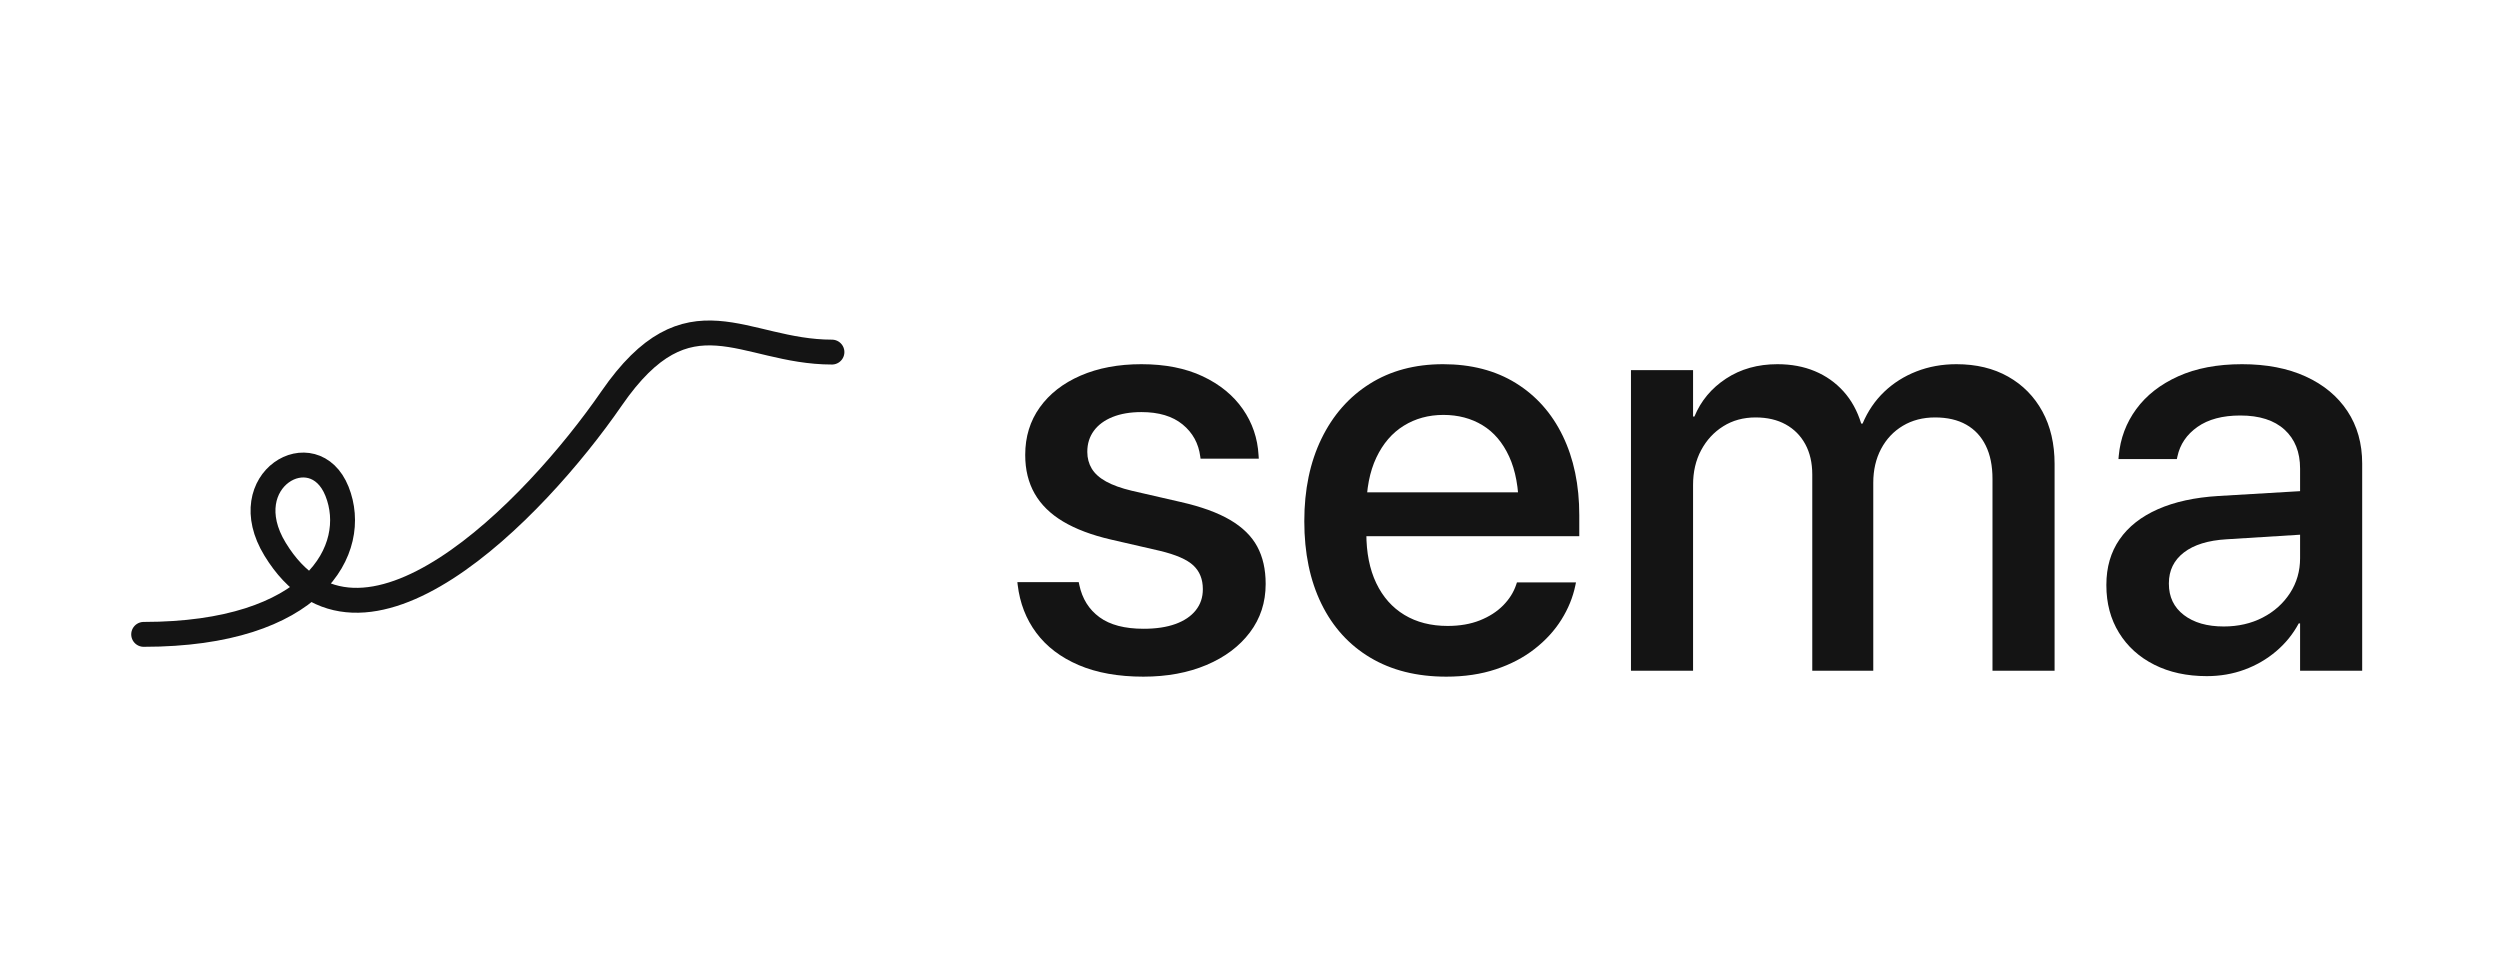
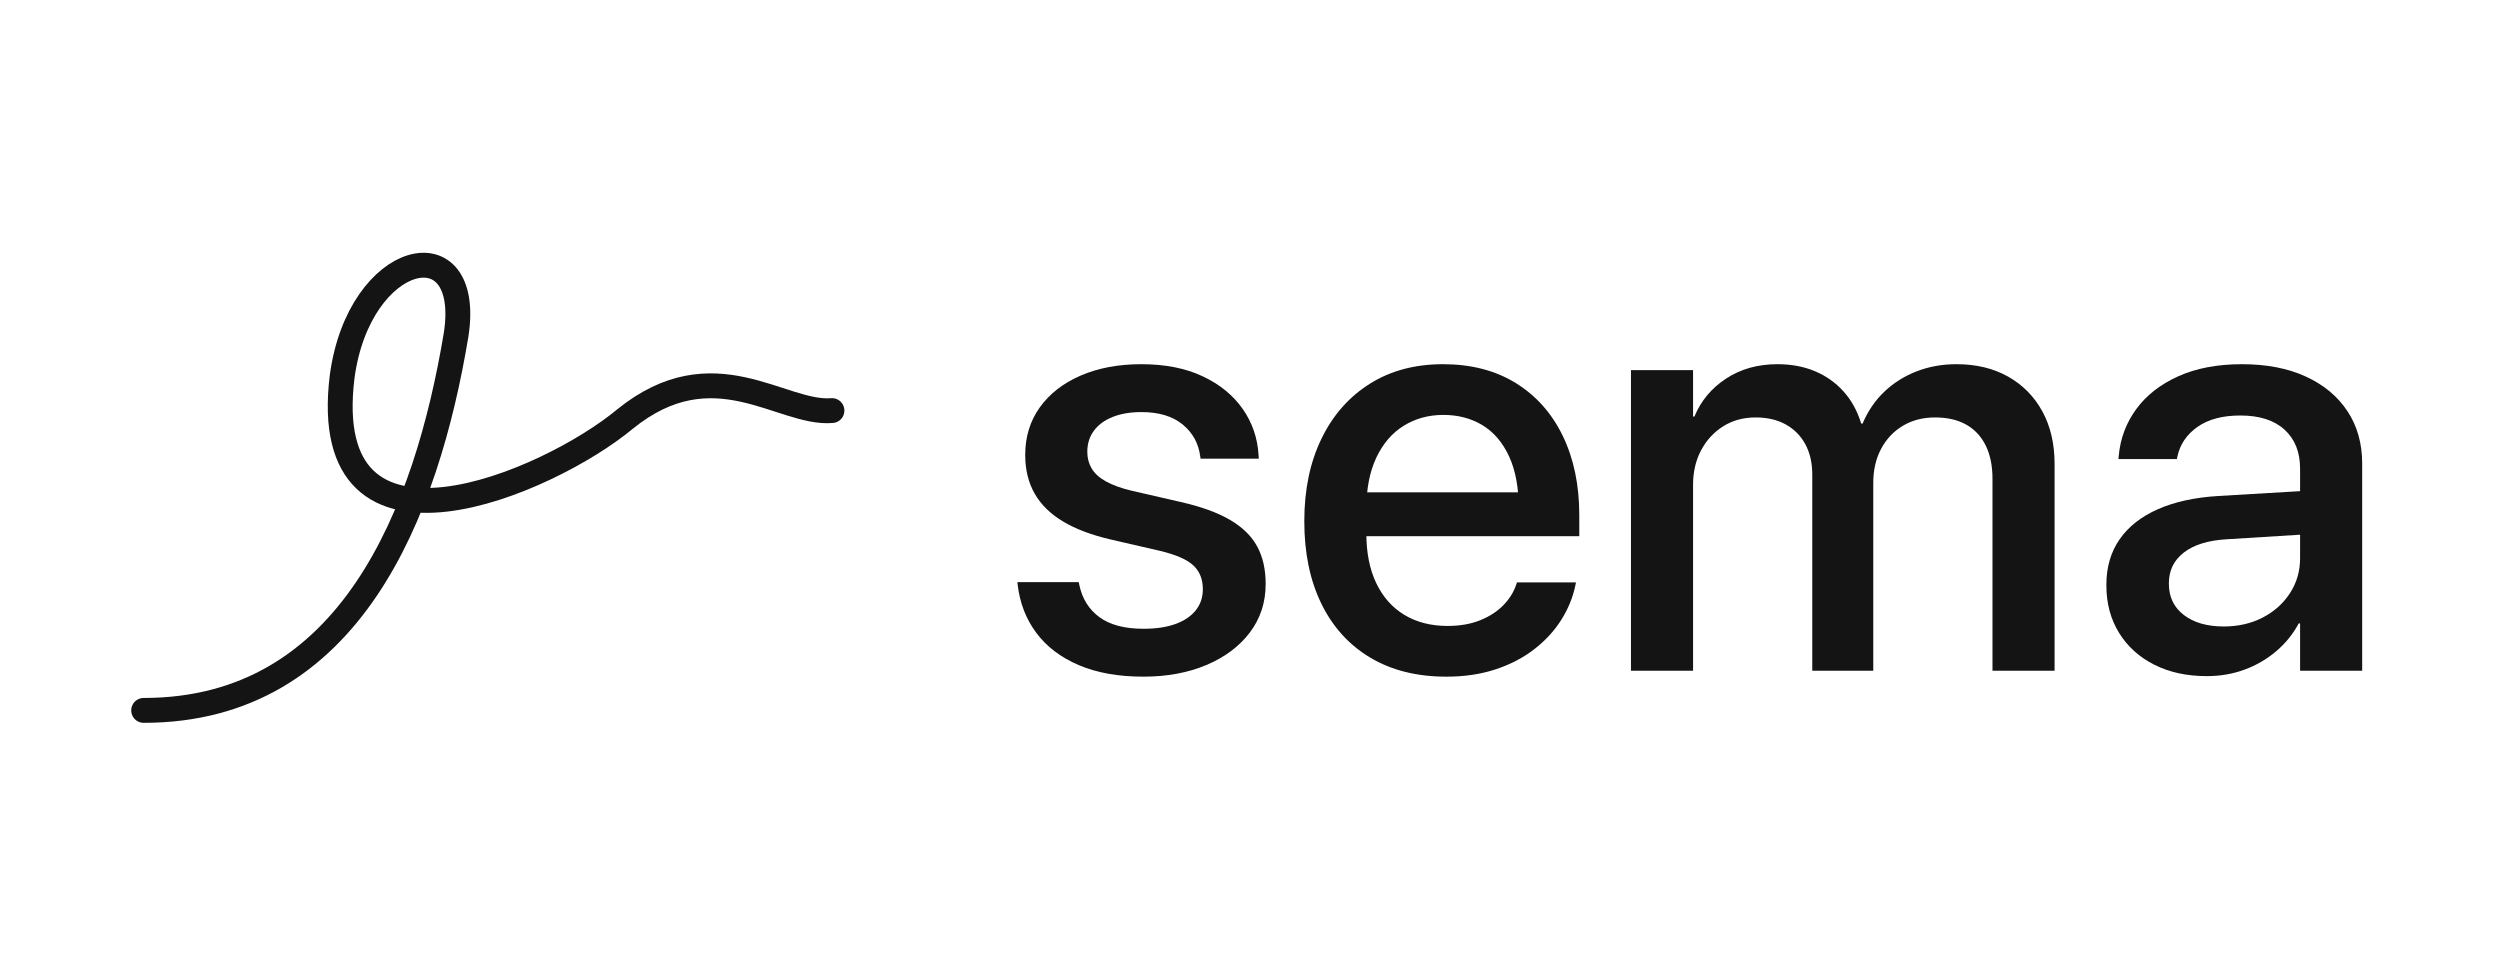
<svg xmlns="http://www.w3.org/2000/svg" viewBox="0 0 205.0 80" color="#141414">
-   <path d="M43 149.348C84.034 149.348 95.225 128.831 89.629 114.842C84.034 100.854 64.449 112.045 74.708 128.831C95.225 162.404 137.191 119.505 155.843 92.46C174.494 65.415 187.551 81.269 209 81.269" transform="translate(-2.84 1.24) scale(.34)" fill="none" stroke="currentColor" stroke-width="6" stroke-linecap="round" stroke-linejoin="round" />
+   <path d="M43 166.683C92.902 166.683 111.233 118.818 118.362 76.045C122.436 49.566 94.939 55.677 90.865 86.229C84.755 136.131 140.767 111.689 159.098 96.413C180.485 79.1 196.779 95.395 209 94.376" transform="translate(-2.84 1.58002) scale(.34)" fill="none" stroke="currentColor" stroke-width="6" stroke-linecap="round" stroke-linejoin="round" />
  <path d="M93.757 55.486Q90.674 55.486 88.459 54.540Q86.244 53.593 84.979 51.897Q83.714 50.200 83.448 47.948L83.424 47.737L88.456 47.737L88.503 47.963Q88.861 49.662 90.156 50.610Q91.450 51.559 93.776 51.559Q95.307 51.559 96.386 51.168Q97.466 50.778 98.049 50.048Q98.633 49.319 98.633 48.325L98.633 48.302Q98.633 47.101 97.861 46.371Q97.090 45.641 95.095 45.164L91.077 44.239Q88.733 43.694 87.176 42.766Q85.619 41.838 84.843 40.478Q84.068 39.118 84.068 37.317L84.068 37.294Q84.068 35.077 85.262 33.406Q86.457 31.735 88.611 30.799Q90.765 29.864 93.596 29.864Q96.513 29.864 98.623 30.858Q100.732 31.853 101.910 33.544Q103.087 35.235 103.202 37.334L103.221 37.613L98.445 37.613L98.422 37.441Q98.213 35.818 96.975 34.805Q95.737 33.791 93.596 33.791Q92.232 33.791 91.231 34.193Q90.230 34.596 89.695 35.327Q89.159 36.058 89.159 37.042L89.159 37.065Q89.159 37.817 89.522 38.425Q89.885 39.032 90.695 39.482Q91.504 39.931 92.810 40.242L96.828 41.166Q99.349 41.740 100.874 42.637Q102.399 43.534 103.091 44.813Q103.784 46.093 103.784 47.870L103.784 47.894Q103.784 50.147 102.491 51.858Q101.199 53.570 98.932 54.528Q96.665 55.486 93.757 55.486Z" fill="currentColor" />
  <path d="M118.596 55.486Q114.975 55.486 112.363 53.926Q109.751 52.367 108.352 49.504Q106.953 46.641 106.953 42.752L106.953 42.728Q106.953 38.873 108.359 35.976Q109.766 33.079 112.319 31.472Q114.873 29.864 118.330 29.864Q121.787 29.864 124.292 31.410Q126.798 32.956 128.149 35.747Q129.501 38.539 129.501 42.246L129.501 43.970L109.477 43.970L109.477 40.370L127.038 40.370L124.541 43.719L124.541 41.757Q124.541 39.153 123.750 37.435Q122.959 35.716 121.567 34.870Q120.174 34.023 118.358 34.023Q116.542 34.023 115.111 34.908Q113.680 35.793 112.860 37.521Q112.040 39.249 112.040 41.757L112.040 43.727Q112.040 46.120 112.853 47.819Q113.665 49.519 115.162 50.423Q116.659 51.327 118.707 51.327Q120.203 51.327 121.352 50.869Q122.502 50.411 123.260 49.642Q124.018 48.873 124.327 47.943L124.389 47.758L129.230 47.758L129.179 48.005Q128.879 49.462 128.038 50.807Q127.198 52.152 125.840 53.212Q124.483 54.273 122.662 54.879Q120.842 55.486 118.596 55.486Z" fill="currentColor" />
  <path d="M133.739 55.000L133.739 30.350L138.831 30.350L138.831 34.157L138.942 34.157Q139.741 32.224 141.539 31.044Q143.338 29.864 145.746 29.864Q147.449 29.864 148.818 30.436Q150.187 31.008 151.165 32.092Q152.143 33.176 152.620 34.736L152.731 34.736Q153.368 33.217 154.502 32.131Q155.637 31.045 157.153 30.455Q158.670 29.864 160.428 29.864Q162.863 29.864 164.668 30.884Q166.473 31.903 167.474 33.735Q168.476 35.567 168.476 38.043L168.476 55.000L163.384 55.000L163.384 39.268Q163.384 37.662 162.831 36.538Q162.279 35.414 161.233 34.822Q160.188 34.230 158.674 34.230Q157.177 34.230 156.034 34.914Q154.890 35.599 154.249 36.809Q153.608 38.020 153.608 39.589L153.608 55.000L148.606 55.000L148.606 38.909Q148.606 37.475 148.035 36.425Q147.463 35.375 146.427 34.803Q145.391 34.230 143.958 34.230Q142.461 34.230 141.308 34.953Q140.155 35.675 139.493 36.917Q138.831 38.158 138.831 39.762L138.831 55.000Z" fill="currentColor" />
  <path d="M180.956 55.443Q178.508 55.443 176.652 54.507Q174.795 53.572 173.759 51.888Q172.722 50.205 172.722 47.998L172.722 47.955Q172.722 45.792 173.804 44.230Q174.886 42.667 176.941 41.758Q178.997 40.848 181.906 40.671L191.213 40.121L191.213 43.684L182.581 44.221Q180.311 44.354 179.080 45.303Q177.848 46.253 177.848 47.826L177.848 47.869Q177.848 49.489 179.075 50.430Q180.303 51.371 182.347 51.371Q184.127 51.371 185.540 50.640Q186.953 49.909 187.780 48.635Q188.607 47.362 188.607 45.772L188.607 38.422Q188.607 36.398 187.335 35.234Q186.063 34.071 183.706 34.071Q181.521 34.071 180.193 35.006Q178.866 35.942 178.549 37.428L178.502 37.643L173.714 37.643L173.737 37.377Q173.929 35.245 175.172 33.547Q176.416 31.848 178.616 30.856Q180.816 29.864 183.843 29.864Q186.859 29.864 189.066 30.872Q191.274 31.880 192.486 33.710Q193.699 35.539 193.699 38.011L193.699 55.000L188.607 55.000L188.607 51.121L188.496 51.121Q187.789 52.435 186.640 53.408Q185.492 54.380 184.047 54.912Q182.601 55.443 180.956 55.443Z" fill="currentColor" />
</svg>
